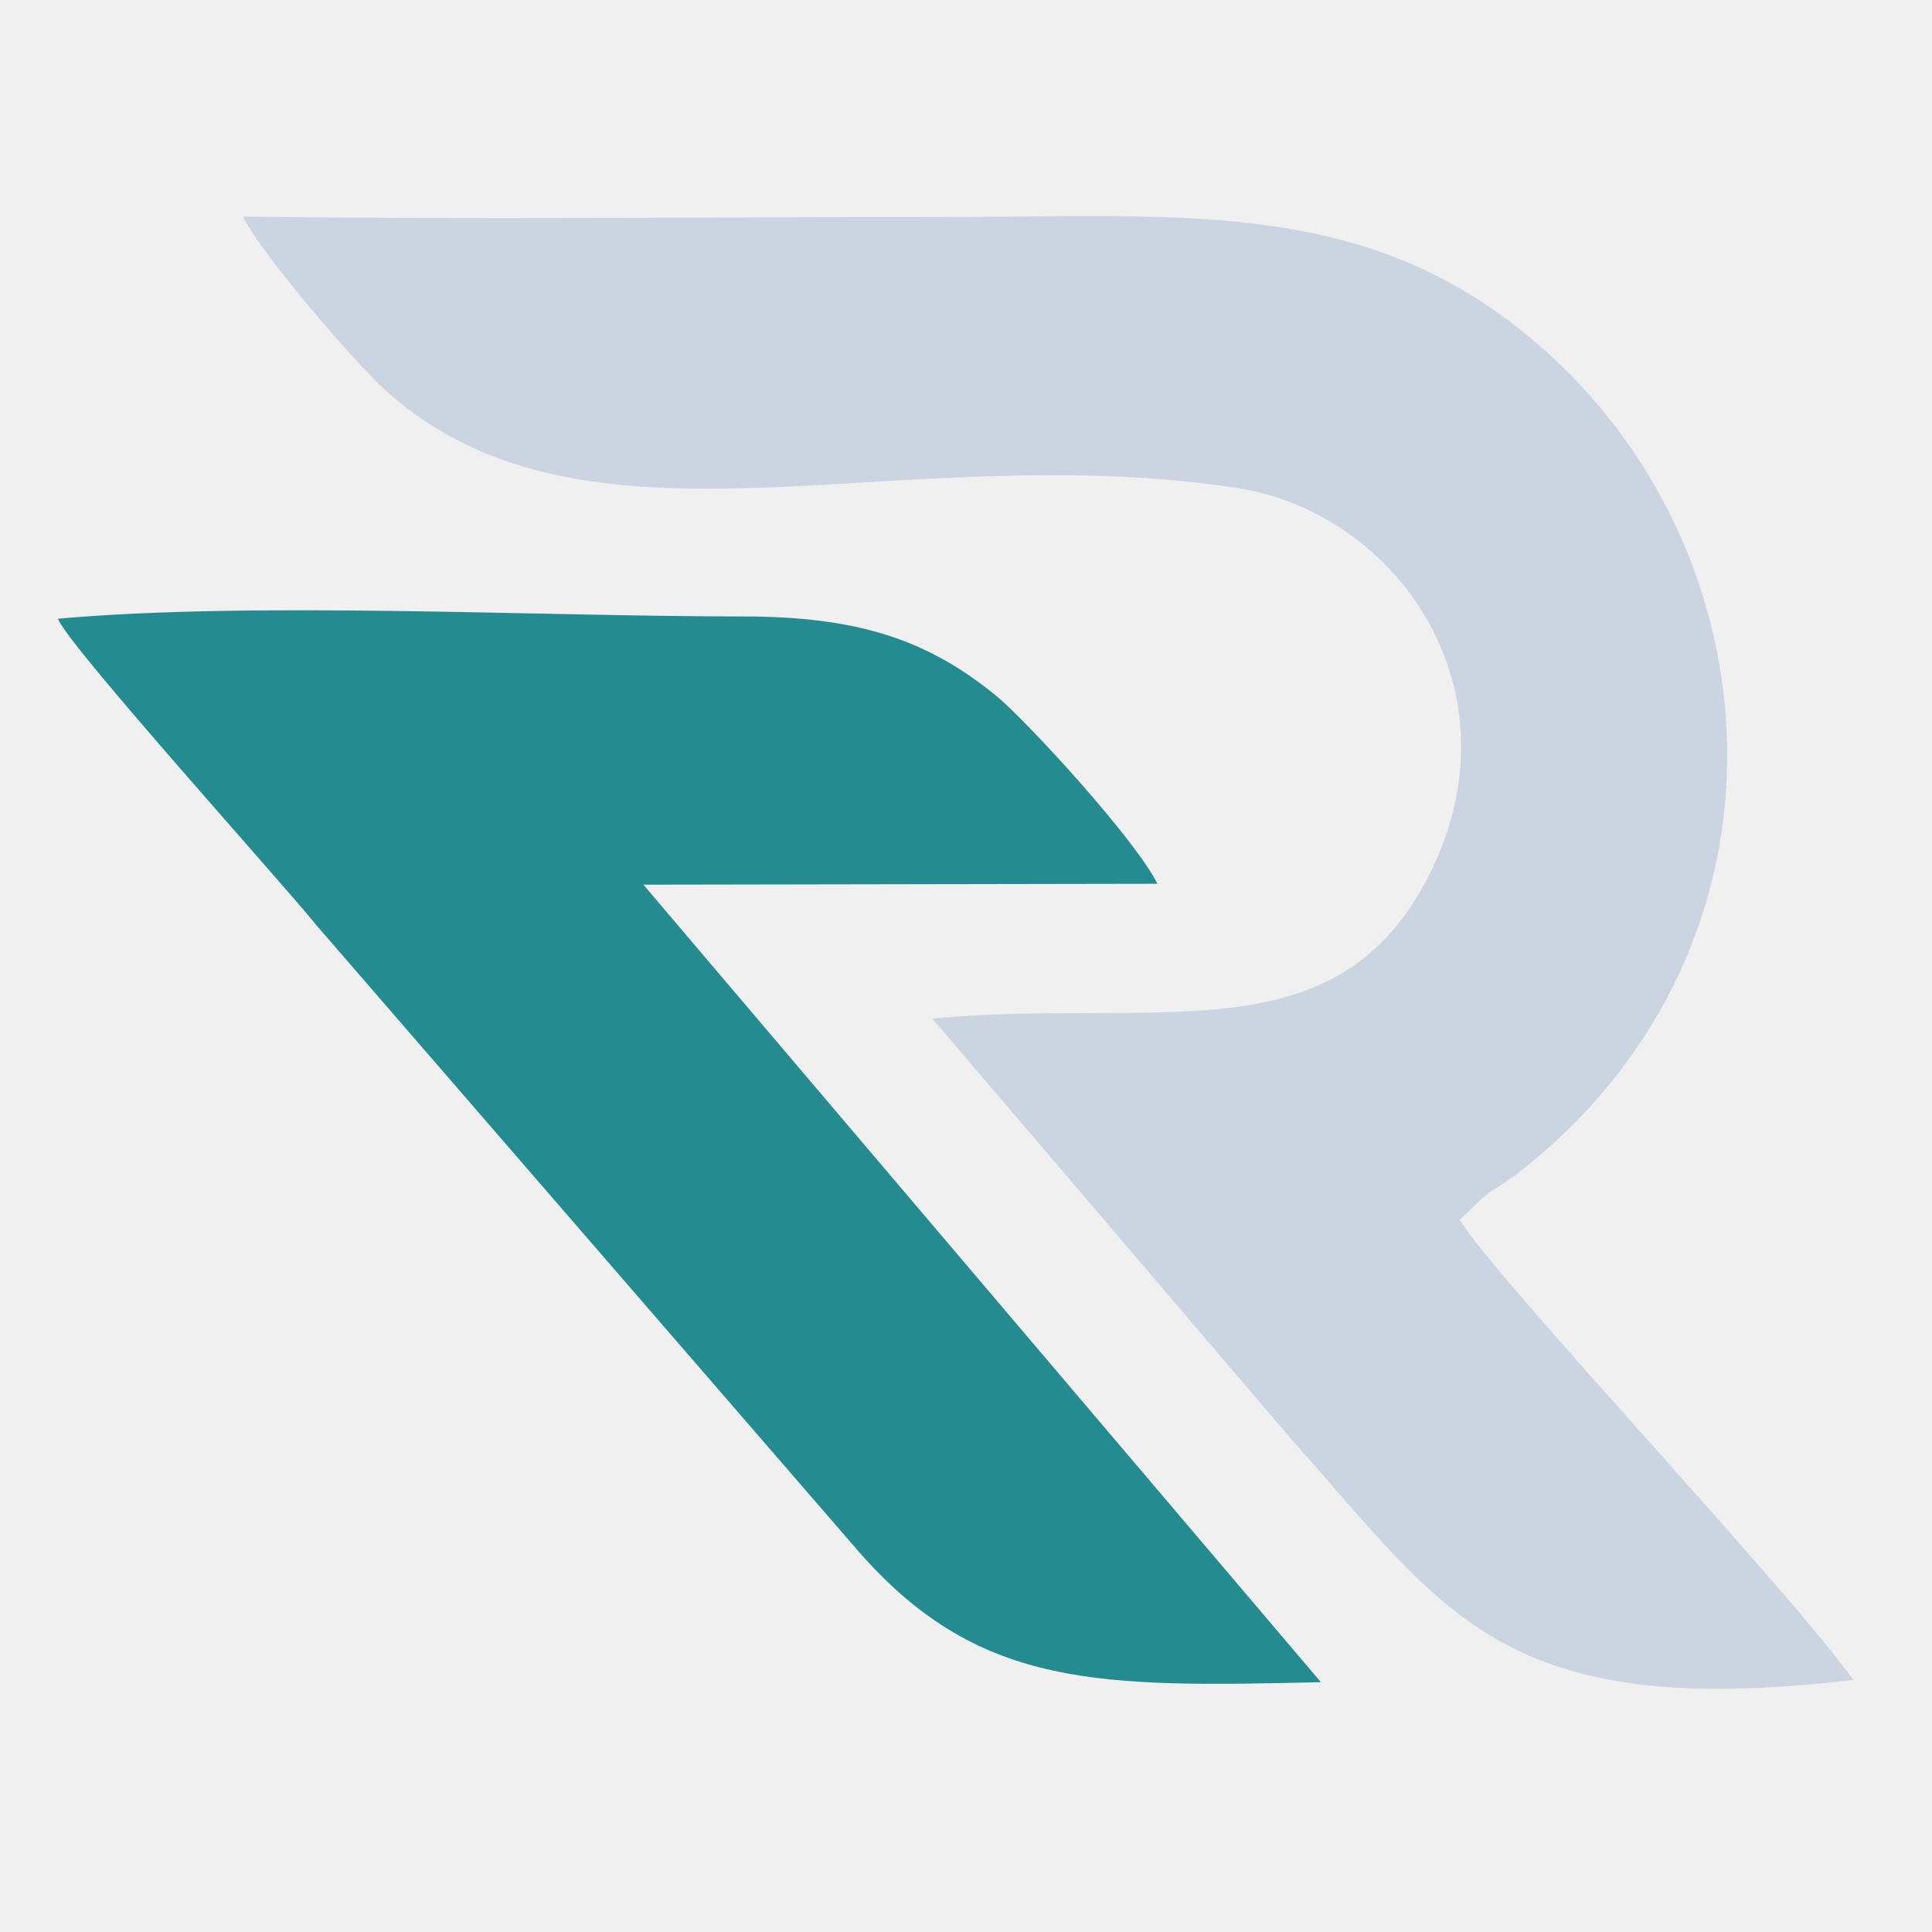
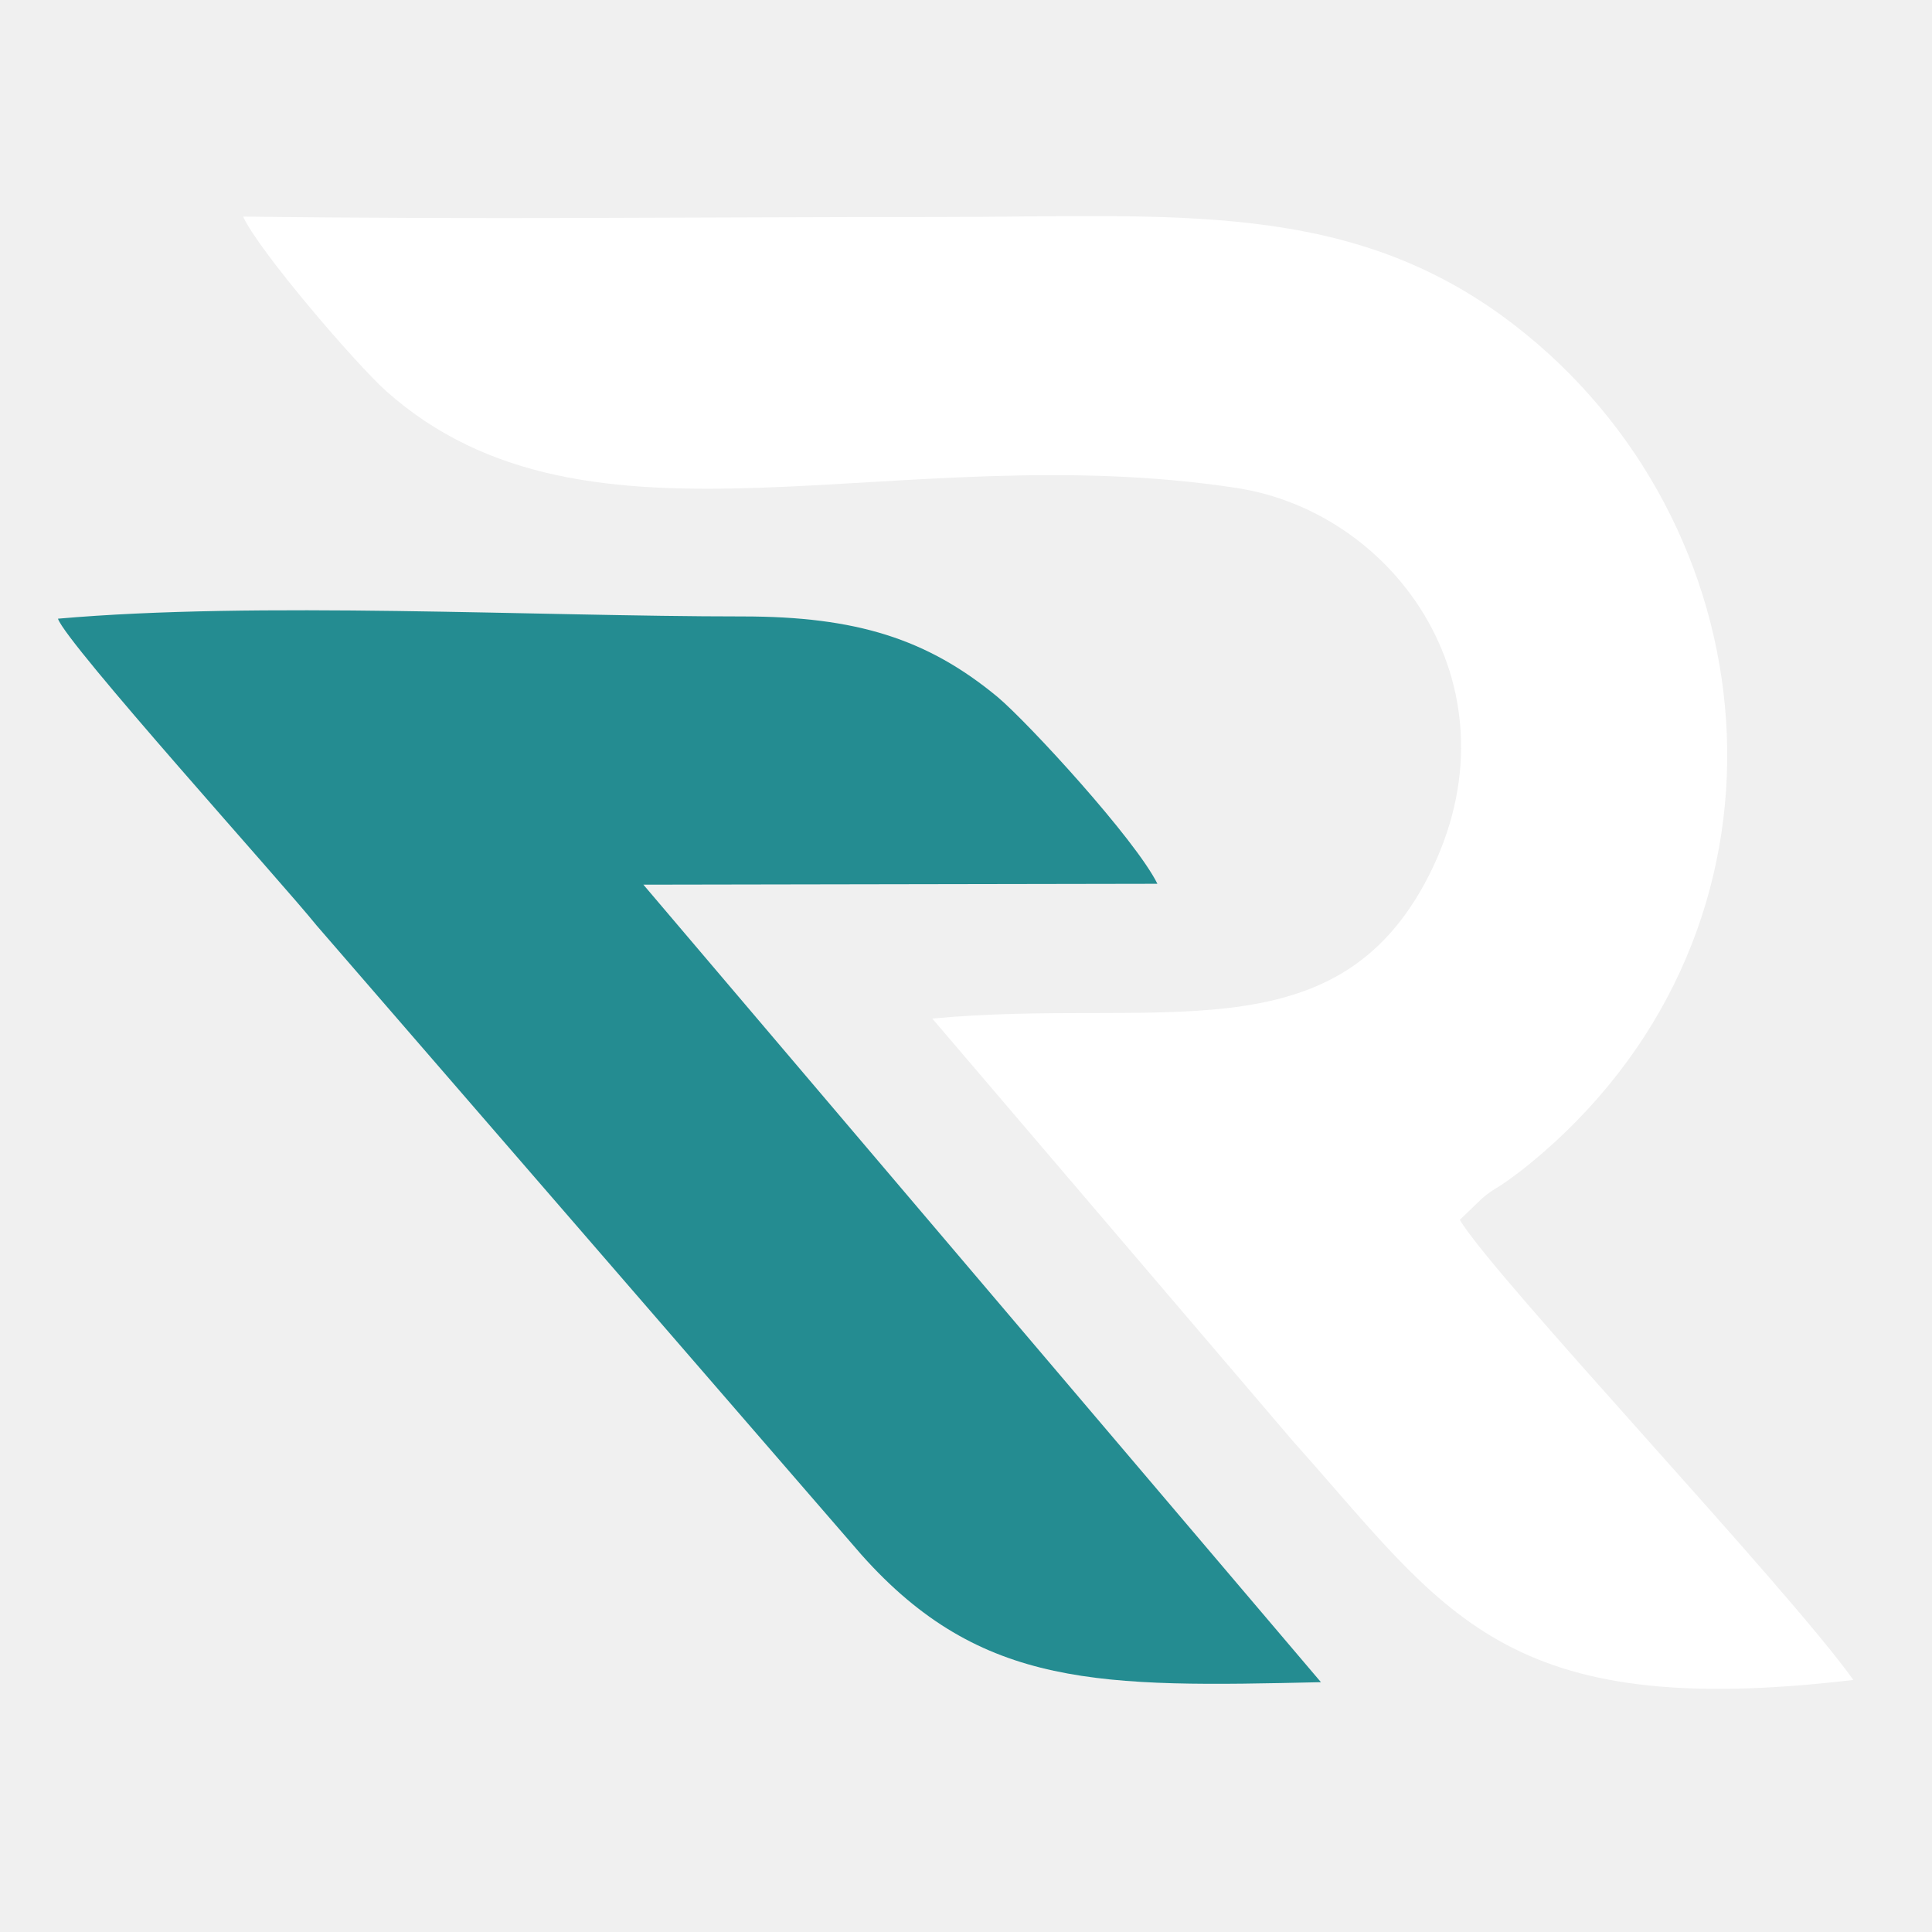
<svg xmlns="http://www.w3.org/2000/svg" viewBox="0 0 43.0 37.0" width="44" height="44">
-   <path d="M 20.75 19.67 L 28.79 29.09 C 32.19 32.89 33.42 35.32 41.25 34.39 C 39.74 32.28 33.28 25.46 32.49 24.15 L 33.00 23.66 C 33.27 23.44 33.27 23.48 33.55 23.28 C 33.92 23.02 34.25 22.74 34.56 22.46 C 40.31 17.23 39.38 8.61 33.70 4.23 C 30.05 1.42 26.15 1.83 20.88 1.83 C 15.73 1.83 10.55 1.89 5.41 1.82 C 5.77 2.60 7.93 5.11 8.59 5.70 C 13.11 9.73 19.92 6.70 27.52 7.86 C 31.11 8.41 33.89 12.38 31.80 16.49 C 29.73 20.56 25.76 19.20 20.75 19.67" fill="#cbd5e1" fill-rule="evenodd" />
+   <path d="M 20.75 19.67 L 28.79 29.09 C 32.19 32.89 33.42 35.32 41.25 34.39 C 39.74 32.28 33.28 25.46 32.49 24.15 L 33.00 23.66 C 33.27 23.44 33.27 23.48 33.55 23.28 C 33.92 23.02 34.25 22.74 34.56 22.46 C 40.31 17.23 39.38 8.61 33.70 4.23 C 30.05 1.42 26.15 1.83 20.88 1.83 C 15.73 1.83 10.55 1.89 5.41 1.82 C 5.77 2.60 7.93 5.11 8.59 5.70 C 13.11 9.73 19.92 6.70 27.52 7.86 C 31.11 8.41 33.89 12.38 31.80 16.49 C 29.73 20.56 25.76 19.20 20.75 19.67" fill="#ffffff" fill-rule="evenodd" />
  <path d="M 29.40 34.44 L 14.32 16.69 L 25.76 16.67 C 25.27 15.68 22.88 13.08 22.20 12.51 C 20.64 11.22 19.06 10.72 16.53 10.72 C 11.91 10.72 5.72 10.38 1.29 10.77 C 1.47 11.32 6.32 16.69 7.04 17.59 L 19.17 31.60 C 21.84 34.60 24.52 34.55 29.40 34.44" fill="#248c91" fill-rule="evenodd" />
</svg>
